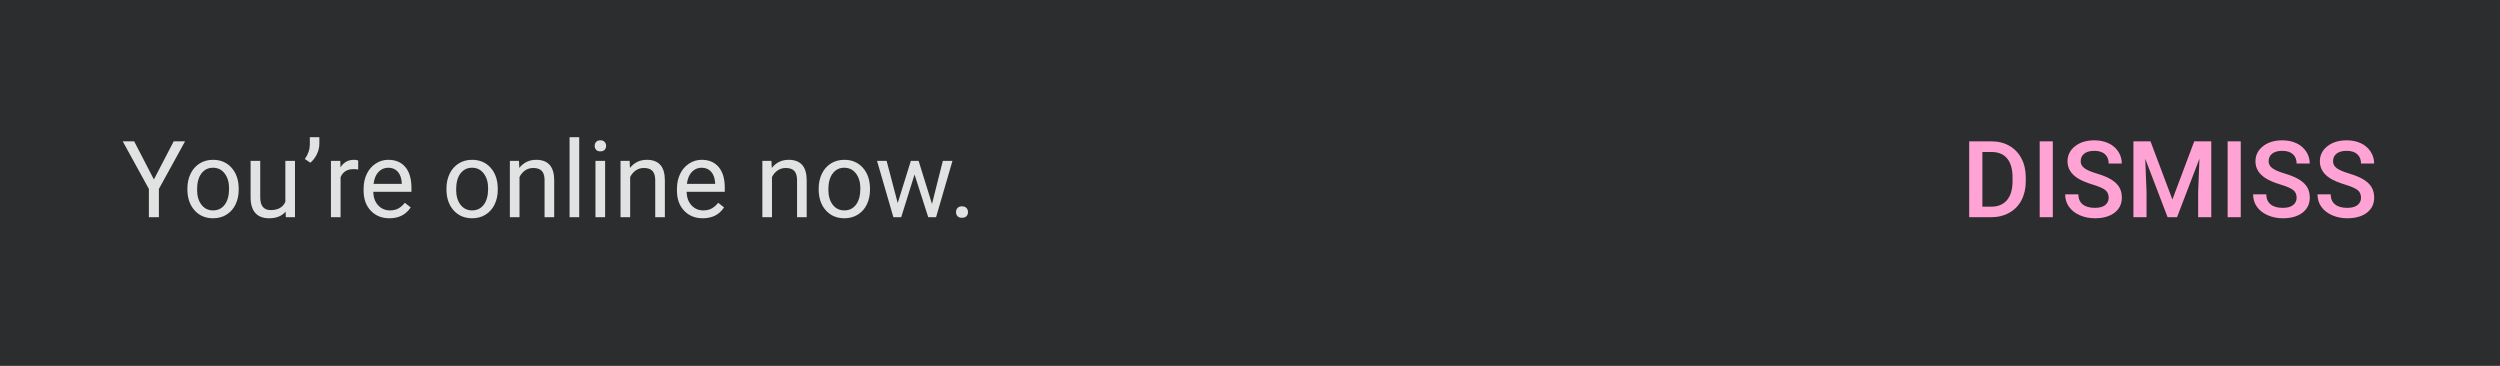
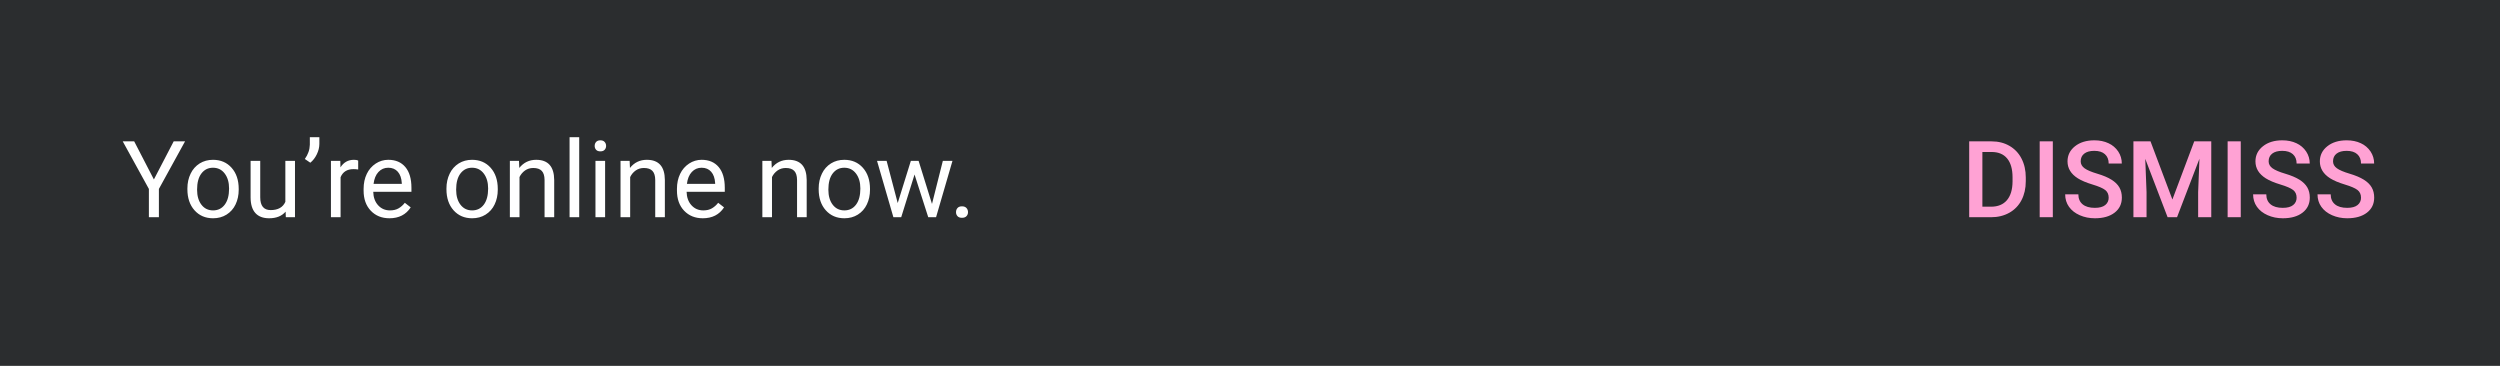
<svg xmlns="http://www.w3.org/2000/svg" width="328" height="48">
  <g id="screenshot-stats-bar" fill="none" fill-rule="evenodd" stroke="none" stroke-width="1">
    <path id="Background/Gray-800" fill="#2B2D2F" d="M0 0h328v48H0z" />
    <path id="Label/Hot-Pink-300" fill="#FFA2D4" fill-rule="nonzero" d="M258.358 28.5v-9.953h2.94c.88 0 1.66.196 2.341.588a4.009 4.009 0 0 1 1.583 1.668c.373.72.56 1.545.56 2.474v.5c0 .943-.188 1.772-.564 2.488a3.96 3.96 0 0 1-1.606 1.654c-.695.387-1.492.581-2.39.581h-2.864zm1.73-8.559v7.178h1.128c.907 0 1.603-.284 2.088-.85.486-.568.733-1.383.742-2.445v-.553c0-1.08-.235-1.905-.704-2.475-.47-.57-1.15-.855-2.044-.855h-1.21zm9.242 8.559h-1.723v-9.953h1.723V28.5zm7.328-2.563c0-.438-.154-.775-.461-1.012-.308-.237-.863-.476-1.665-.718s-1.44-.51-1.914-.807c-.907-.57-1.36-1.312-1.36-2.228 0-.802.327-1.463.98-1.983.655-.52 1.504-.779 2.547-.779.693 0 1.31.128 1.853.383a3.04 3.04 0 0 1 1.278 1.09c.31.472.465.995.465 1.57h-1.723c0-.52-.163-.927-.489-1.221-.325-.294-.791-.441-1.398-.441-.565 0-1.003.12-1.315.362-.313.242-.469.58-.469 1.012 0 .365.169.669.506.913.337.243.893.48 1.668.71.775.23 1.397.493 1.866.787.47.294.814.63 1.033 1.011.218.381.328.826.328 1.337 0 .83-.318 1.489-.954 1.979-.636.49-1.498.735-2.587.735-.72 0-1.382-.134-1.986-.4-.604-.267-1.073-.635-1.408-1.104-.335-.47-.503-1.016-.503-1.64h1.73c0 .564.187 1.002.56 1.312.374.31.91.465 1.607.465.601 0 1.054-.122 1.357-.366a1.18 1.18 0 0 0 .454-.967zm5.49-7.39l2.87 7.629 2.865-7.63h2.235V28.5h-1.722v-3.281l.17-4.389-2.939 7.67h-1.237l-2.933-7.663.17 4.382V28.5h-1.722v-9.953h2.242zm11.84 9.953h-1.723v-9.953h1.722V28.5zm7.327-2.563c0-.438-.153-.775-.461-1.012-.308-.237-.862-.476-1.665-.718-.802-.242-1.44-.51-1.914-.807-.907-.57-1.36-1.312-1.36-2.228 0-.802.327-1.463.981-1.983.654-.52 1.503-.779 2.546-.779.693 0 1.31.128 1.853.383a3.04 3.04 0 0 1 1.278 1.09c.31.472.465.995.465 1.57h-1.723c0-.52-.162-.927-.488-1.221-.326-.294-.792-.441-1.398-.441-.565 0-1.004.12-1.316.362-.312.242-.468.58-.468 1.012 0 .365.168.669.505.913.338.243.894.48 1.668.71.775.23 1.397.493 1.867.787.469.294.813.63 1.032 1.011.219.381.328.826.328 1.337 0 .83-.318 1.489-.954 1.979-.635.49-1.498.735-2.587.735-.72 0-1.382-.134-1.986-.4-.604-.267-1.073-.635-1.408-1.104-.335-.47-.503-1.016-.503-1.64h1.73c0 .564.187 1.002.56 1.312.374.31.91.465 1.607.465.601 0 1.054-.122 1.357-.366a1.18 1.18 0 0 0 .454-.967zm8.45 0c0-.438-.154-.775-.462-1.012-.307-.237-.862-.476-1.664-.718-.802-.242-1.44-.51-1.914-.807-.907-.57-1.36-1.312-1.36-2.228 0-.802.326-1.463.98-1.983.654-.52 1.503-.779 2.547-.779.692 0 1.31.128 1.852.383a3.04 3.04 0 0 1 1.278 1.09c.31.472.465.995.465 1.57h-1.722c0-.52-.163-.927-.49-1.221-.325-.294-.79-.441-1.397-.441-.565 0-1.004.12-1.316.362-.312.242-.468.58-.468 1.012 0 .365.168.669.506.913.337.243.893.48 1.668.71.774.23 1.396.493 1.866.787.47.294.813.63 1.032 1.011.219.381.328.826.328 1.337 0 .83-.318 1.489-.953 1.979-.636.49-1.499.735-2.588.735-.72 0-1.382-.134-1.986-.4-.604-.267-1.073-.635-1.408-1.104-.335-.47-.502-1.016-.502-1.64h1.73c0 .564.186 1.002.56 1.312.373.31.909.465 1.606.465.602 0 1.054-.122 1.357-.366a1.18 1.18 0 0 0 .455-.967z" />
-     <path id="Text/Gray-50" fill="#E1E2E2" fill-rule="nonzero" d="M20.19 23.544l2.598-4.997h1.49l-3.431 6.241V28.5h-1.313v-3.712l-3.431-6.241h1.503l2.584 4.997zm4.396 1.19c0-.725.142-1.377.427-1.956a3.187 3.187 0 0 1 1.19-1.34c.508-.314 1.088-.471 1.74-.471 1.007 0 1.821.348 2.443 1.046.622.697.933 1.624.933 2.782v.089c0 .72-.138 1.366-.413 1.938a3.14 3.14 0 0 1-1.183 1.336c-.513.32-1.102.479-1.767.479-1.003 0-1.815-.349-2.437-1.046-.622-.697-.933-1.62-.933-2.769v-.089zm1.271.15c0 .82.19 1.479.571 1.975.38.497.89.745 1.528.745.643 0 1.153-.251 1.531-.755.379-.503.568-1.209.568-2.116 0-.81-.193-1.468-.578-1.972-.385-.503-.897-.755-1.535-.755-.624 0-1.128.248-1.51.745-.383.497-.575 1.208-.575 2.133zm11.615 2.885c-.493.578-1.215.868-2.167.868-.789 0-1.39-.23-1.802-.687-.412-.458-.62-1.136-.625-2.034v-4.812h1.265v4.778c0 1.12.455 1.681 1.367 1.681.966 0 1.608-.36 1.928-1.08v-5.38h1.264V28.5H37.5l-.027-.731zm3.24-6.42l-.718-.492c.424-.592.643-1.216.656-1.873V18h1.251v.889c-.004.455-.117.91-.338 1.363-.221.454-.505.82-.851 1.098zm6.282.89a3.79 3.79 0 0 0-.622-.049c-.83 0-1.392.354-1.688 1.06v5.25h-1.265v-7.396h1.23l.02.854c.416-.66 1.004-.991 1.765-.991.246 0 .433.032.56.096v1.175zm4.102 6.398c-1.003 0-1.819-.33-2.448-.988-.628-.659-.943-1.54-.943-2.642v-.233c0-.733.14-1.388.42-1.965a3.28 3.28 0 0 1 1.176-1.353 2.956 2.956 0 0 1 1.637-.49c.962 0 1.71.318 2.243.951.533.633.8 1.54.8 2.72v.527H48.97c.018.73.231 1.318.639 1.767.408.449.926.673 1.555.673.447 0 .825-.09 1.135-.273.31-.182.58-.424.813-.725l.773.602c-.62.952-1.55 1.429-2.79 1.429zm-.158-6.631c-.51 0-.938.186-1.285.557-.346.371-.56.892-.642 1.562h3.705v-.096c-.037-.642-.21-1.14-.52-1.493-.31-.354-.729-.53-1.258-.53zm7.636 2.727c0-.724.143-1.376.427-1.955a3.187 3.187 0 0 1 1.19-1.34c.508-.314 1.088-.471 1.74-.471 1.007 0 1.821.348 2.444 1.046.622.697.933 1.624.933 2.782v.089c0 .72-.138 1.366-.414 1.938a3.14 3.14 0 0 1-1.183 1.336c-.512.32-1.101.479-1.767.479-1.002 0-1.815-.349-2.437-1.046-.622-.697-.933-1.62-.933-2.769v-.089zm1.272.15c0 .821.19 1.48.57 1.976.381.497.89.745 1.528.745.643 0 1.153-.251 1.532-.755.378-.503.567-1.209.567-2.116 0-.81-.193-1.468-.578-1.972-.385-.503-.896-.755-1.534-.755-.625 0-1.128.248-1.511.745s-.574 1.208-.574 2.133zm8.244-3.78l.04.93c.566-.71 1.304-1.066 2.216-1.066 1.563 0 2.351.882 2.365 2.645V28.5h-1.265v-4.895c-.004-.533-.126-.927-.365-1.182-.24-.255-.612-.383-1.118-.383-.41 0-.77.11-1.08.328a2.23 2.23 0 0 0-.725.861V28.5h-1.264v-7.396h1.196zm7.902 7.397h-1.264V18h1.264v10.5zm3.398 0h-1.265v-7.396h1.265V28.5zm-1.368-9.358c0-.205.063-.379.188-.52.126-.141.311-.212.558-.212.246 0 .433.07.56.212a.747.747 0 0 1 .192.52.722.722 0 0 1-.192.512c-.127.137-.314.205-.56.205-.247 0-.432-.068-.558-.205a.73.73 0 0 1-.188-.512zm4.587 1.962l.041.93c.565-.712 1.304-1.067 2.215-1.067 1.563 0 2.352.882 2.365 2.645V28.5h-1.264v-4.895c-.005-.533-.127-.927-.366-1.182-.24-.255-.612-.383-1.118-.383-.41 0-.77.11-1.08.328-.31.219-.551.506-.724.861V28.5h-1.265v-7.396h1.196zm9.598 7.533c-1.003 0-1.818-.33-2.447-.988-.63-.659-.944-1.54-.944-2.642v-.233c0-.733.14-1.388.42-1.965a3.28 3.28 0 0 1 1.177-1.353 2.956 2.956 0 0 1 1.637-.49c.961 0 1.709.318 2.242.951.533.633.8 1.54.8 2.72v.527h-5.01c.017.73.23 1.318.638 1.767.408.449.926.673 1.555.673.447 0 .825-.09 1.135-.273.31-.182.581-.424.814-.725l.772.602c-.62.952-1.55 1.429-2.789 1.429zm-.157-6.631c-.51 0-.939.186-1.285.557-.347.371-.56.892-.643 1.562h3.705v-.096c-.036-.642-.21-1.14-.52-1.493-.31-.354-.729-.53-1.257-.53zm9.167-.902l.04.93c.566-.712 1.304-1.067 2.216-1.067 1.563 0 2.351.882 2.365 2.645V28.5h-1.265v-4.895c-.004-.533-.126-.927-.365-1.182-.24-.255-.612-.383-1.118-.383-.41 0-.77.11-1.08.328a2.23 2.23 0 0 0-.725.861V28.5h-1.264v-7.396h1.196zm6.193 3.63c0-.725.143-1.377.427-1.956a3.187 3.187 0 0 1 1.19-1.34c.508-.314 1.088-.471 1.74-.471 1.007 0 1.821.348 2.443 1.046.623.697.934 1.624.934 2.782v.089c0 .72-.138 1.366-.414 1.938a3.14 3.14 0 0 1-1.183 1.336c-.512.32-1.101.479-1.767.479-1.002 0-1.815-.349-2.437-1.046-.622-.697-.933-1.62-.933-2.769v-.089zm1.272.15c0 .82.19 1.479.57 1.975.381.497.89.745 1.528.745.643 0 1.153-.251 1.532-.755.378-.503.567-1.209.567-2.116 0-.81-.193-1.468-.578-1.972-.385-.503-.896-.755-1.534-.755-.625 0-1.128.248-1.511.745s-.574 1.208-.574 2.133zm13.596 1.873l1.422-5.653h1.265l-2.153 7.396h-1.026l-1.798-5.605-1.75 5.605h-1.025l-2.147-7.396h1.258l1.456 5.537 1.723-5.537h1.018l1.757 5.653zm3.152 1.08c0-.219.065-.401.195-.547.13-.146.324-.219.584-.219.26 0 .457.073.591.219a.776.776 0 0 1 .202.547.73.73 0 0 1-.202.526c-.134.142-.331.212-.591.212-.26 0-.455-.07-.584-.212a.748.748 0 0 1-.195-.526z" />
+     <path id="Text/White" fill="#FFF" fill-rule="nonzero" d="M20.19 23.544l2.598-4.997h1.49l-3.431 6.241V28.5h-1.313v-3.712l-3.431-6.241h1.503l2.584 4.997zm4.396 1.19c0-.725.142-1.377.427-1.956a3.187 3.187 0 0 1 1.19-1.34c.508-.314 1.088-.471 1.74-.471 1.007 0 1.821.348 2.443 1.046.622.697.933 1.624.933 2.782v.089c0 .72-.138 1.366-.413 1.938a3.14 3.14 0 0 1-1.183 1.336c-.513.32-1.102.479-1.767.479-1.003 0-1.815-.349-2.437-1.046-.622-.697-.933-1.62-.933-2.769v-.089zm1.271.15c0 .82.19 1.479.571 1.975.38.497.89.745 1.528.745.643 0 1.153-.251 1.531-.755.379-.503.568-1.209.568-2.116 0-.81-.193-1.468-.578-1.972-.385-.503-.897-.755-1.535-.755-.624 0-1.128.248-1.51.745-.383.497-.575 1.208-.575 2.133zm11.615 2.885c-.493.578-1.215.868-2.167.868-.789 0-1.39-.23-1.802-.687-.412-.458-.62-1.136-.625-2.034v-4.812h1.265v4.778c0 1.12.455 1.681 1.367 1.681.966 0 1.608-.36 1.928-1.08v-5.38h1.264V28.5H37.5l-.027-.731zm3.24-6.42l-.718-.492c.424-.592.643-1.216.656-1.873V18h1.251v.889c-.004.455-.117.91-.338 1.363-.221.454-.505.82-.851 1.098zm6.282.89a3.79 3.79 0 0 0-.622-.049c-.83 0-1.392.354-1.688 1.06v5.25h-1.265v-7.396h1.23l.02.854c.416-.66 1.004-.991 1.765-.991.246 0 .433.032.56.096v1.175zm4.102 6.398c-1.003 0-1.819-.33-2.448-.988-.628-.659-.943-1.54-.943-2.642v-.233c0-.733.14-1.388.42-1.965a3.28 3.28 0 0 1 1.176-1.353 2.956 2.956 0 0 1 1.637-.49c.962 0 1.71.318 2.243.951.533.633.8 1.54.8 2.72v.527H48.97c.018.73.231 1.318.639 1.767.408.449.926.673 1.555.673.447 0 .825-.09 1.135-.273.31-.182.58-.424.813-.725l.773.602c-.62.952-1.55 1.429-2.79 1.429zm-.158-6.631c-.51 0-.938.186-1.285.557-.346.371-.56.892-.642 1.562h3.705v-.096c-.037-.642-.21-1.14-.52-1.493-.31-.354-.729-.53-1.258-.53zm7.636 2.727c0-.724.143-1.376.427-1.955a3.187 3.187 0 0 1 1.19-1.34c.508-.314 1.088-.471 1.74-.471 1.007 0 1.821.348 2.444 1.046.622.697.933 1.624.933 2.782v.089c0 .72-.138 1.366-.414 1.938a3.14 3.14 0 0 1-1.183 1.336c-.512.32-1.101.479-1.767.479-1.002 0-1.815-.349-2.437-1.046-.622-.697-.933-1.62-.933-2.769v-.089zm1.272.15c0 .821.19 1.48.57 1.976.381.497.89.745 1.528.745.643 0 1.153-.251 1.532-.755.378-.503.567-1.209.567-2.116 0-.81-.193-1.468-.578-1.972-.385-.503-.896-.755-1.534-.755-.625 0-1.128.248-1.511.745s-.574 1.208-.574 2.133zm8.244-3.78l.04.93c.566-.71 1.304-1.066 2.216-1.066 1.563 0 2.351.882 2.365 2.645V28.5h-1.265v-4.895c-.004-.533-.126-.927-.365-1.182-.24-.255-.612-.383-1.118-.383-.41 0-.77.11-1.08.328a2.23 2.23 0 0 0-.725.861V28.5h-1.264v-7.396h1.196zm7.902 7.397h-1.264V18h1.264v10.5zm3.398 0h-1.265v-7.396h1.265V28.5zm-1.368-9.358c0-.205.063-.379.188-.52.126-.141.311-.212.558-.212.246 0 .433.07.56.212a.747.747 0 0 1 .192.52.722.722 0 0 1-.192.512c-.127.137-.314.205-.56.205-.247 0-.432-.068-.558-.205a.73.73 0 0 1-.188-.512zm4.587 1.962l.041.93c.565-.712 1.304-1.067 2.215-1.067 1.563 0 2.352.882 2.365 2.645V28.5h-1.264v-4.895c-.005-.533-.127-.927-.366-1.182-.24-.255-.612-.383-1.118-.383-.41 0-.77.11-1.08.328-.31.219-.551.506-.724.861V28.5h-1.265v-7.396h1.196zm9.598 7.533c-1.003 0-1.818-.33-2.447-.988-.63-.659-.944-1.54-.944-2.642v-.233c0-.733.14-1.388.42-1.965a3.28 3.28 0 0 1 1.177-1.353 2.956 2.956 0 0 1 1.637-.49c.961 0 1.709.318 2.242.951.533.633.8 1.54.8 2.72v.527h-5.01c.017.73.23 1.318.638 1.767.408.449.926.673 1.555.673.447 0 .825-.09 1.135-.273.31-.182.581-.424.814-.725l.772.602c-.62.952-1.55 1.429-2.789 1.429zm-.157-6.631c-.51 0-.939.186-1.285.557-.347.371-.56.892-.643 1.562h3.705v-.096c-.036-.642-.21-1.14-.52-1.493-.31-.354-.729-.53-1.257-.53zm9.167-.902l.04.93c.566-.712 1.304-1.067 2.216-1.067 1.563 0 2.351.882 2.365 2.645V28.5h-1.265v-4.895c-.004-.533-.126-.927-.365-1.182-.24-.255-.612-.383-1.118-.383-.41 0-.77.11-1.08.328a2.23 2.23 0 0 0-.725.861V28.5h-1.264v-7.396h1.196zm6.193 3.63c0-.725.143-1.377.427-1.956a3.187 3.187 0 0 1 1.19-1.34c.508-.314 1.088-.471 1.74-.471 1.007 0 1.821.348 2.443 1.046.623.697.934 1.624.934 2.782v.089c0 .72-.138 1.366-.414 1.938a3.14 3.14 0 0 1-1.183 1.336c-.512.32-1.101.479-1.767.479-1.002 0-1.815-.349-2.437-1.046-.622-.697-.933-1.62-.933-2.769v-.089zm1.272.15c0 .82.19 1.479.57 1.975.381.497.89.745 1.528.745.643 0 1.153-.251 1.532-.755.378-.503.567-1.209.567-2.116 0-.81-.193-1.468-.578-1.972-.385-.503-.896-.755-1.534-.755-.625 0-1.128.248-1.511.745s-.574 1.208-.574 2.133zm13.596 1.873l1.422-5.653h1.265l-2.153 7.396h-1.026l-1.798-5.605-1.75 5.605h-1.025l-2.147-7.396h1.258l1.456 5.537 1.723-5.537h1.018l1.757 5.653zm3.152 1.08c0-.219.065-.401.195-.547.13-.146.324-.219.584-.219.26 0 .457.073.591.219a.776.776 0 0 1 .202.547.73.73 0 0 1-.202.526c-.134.142-.331.212-.591.212-.26 0-.455-.07-.584-.212a.748.748 0 0 1-.195-.526z" />
  </g>
</svg>
